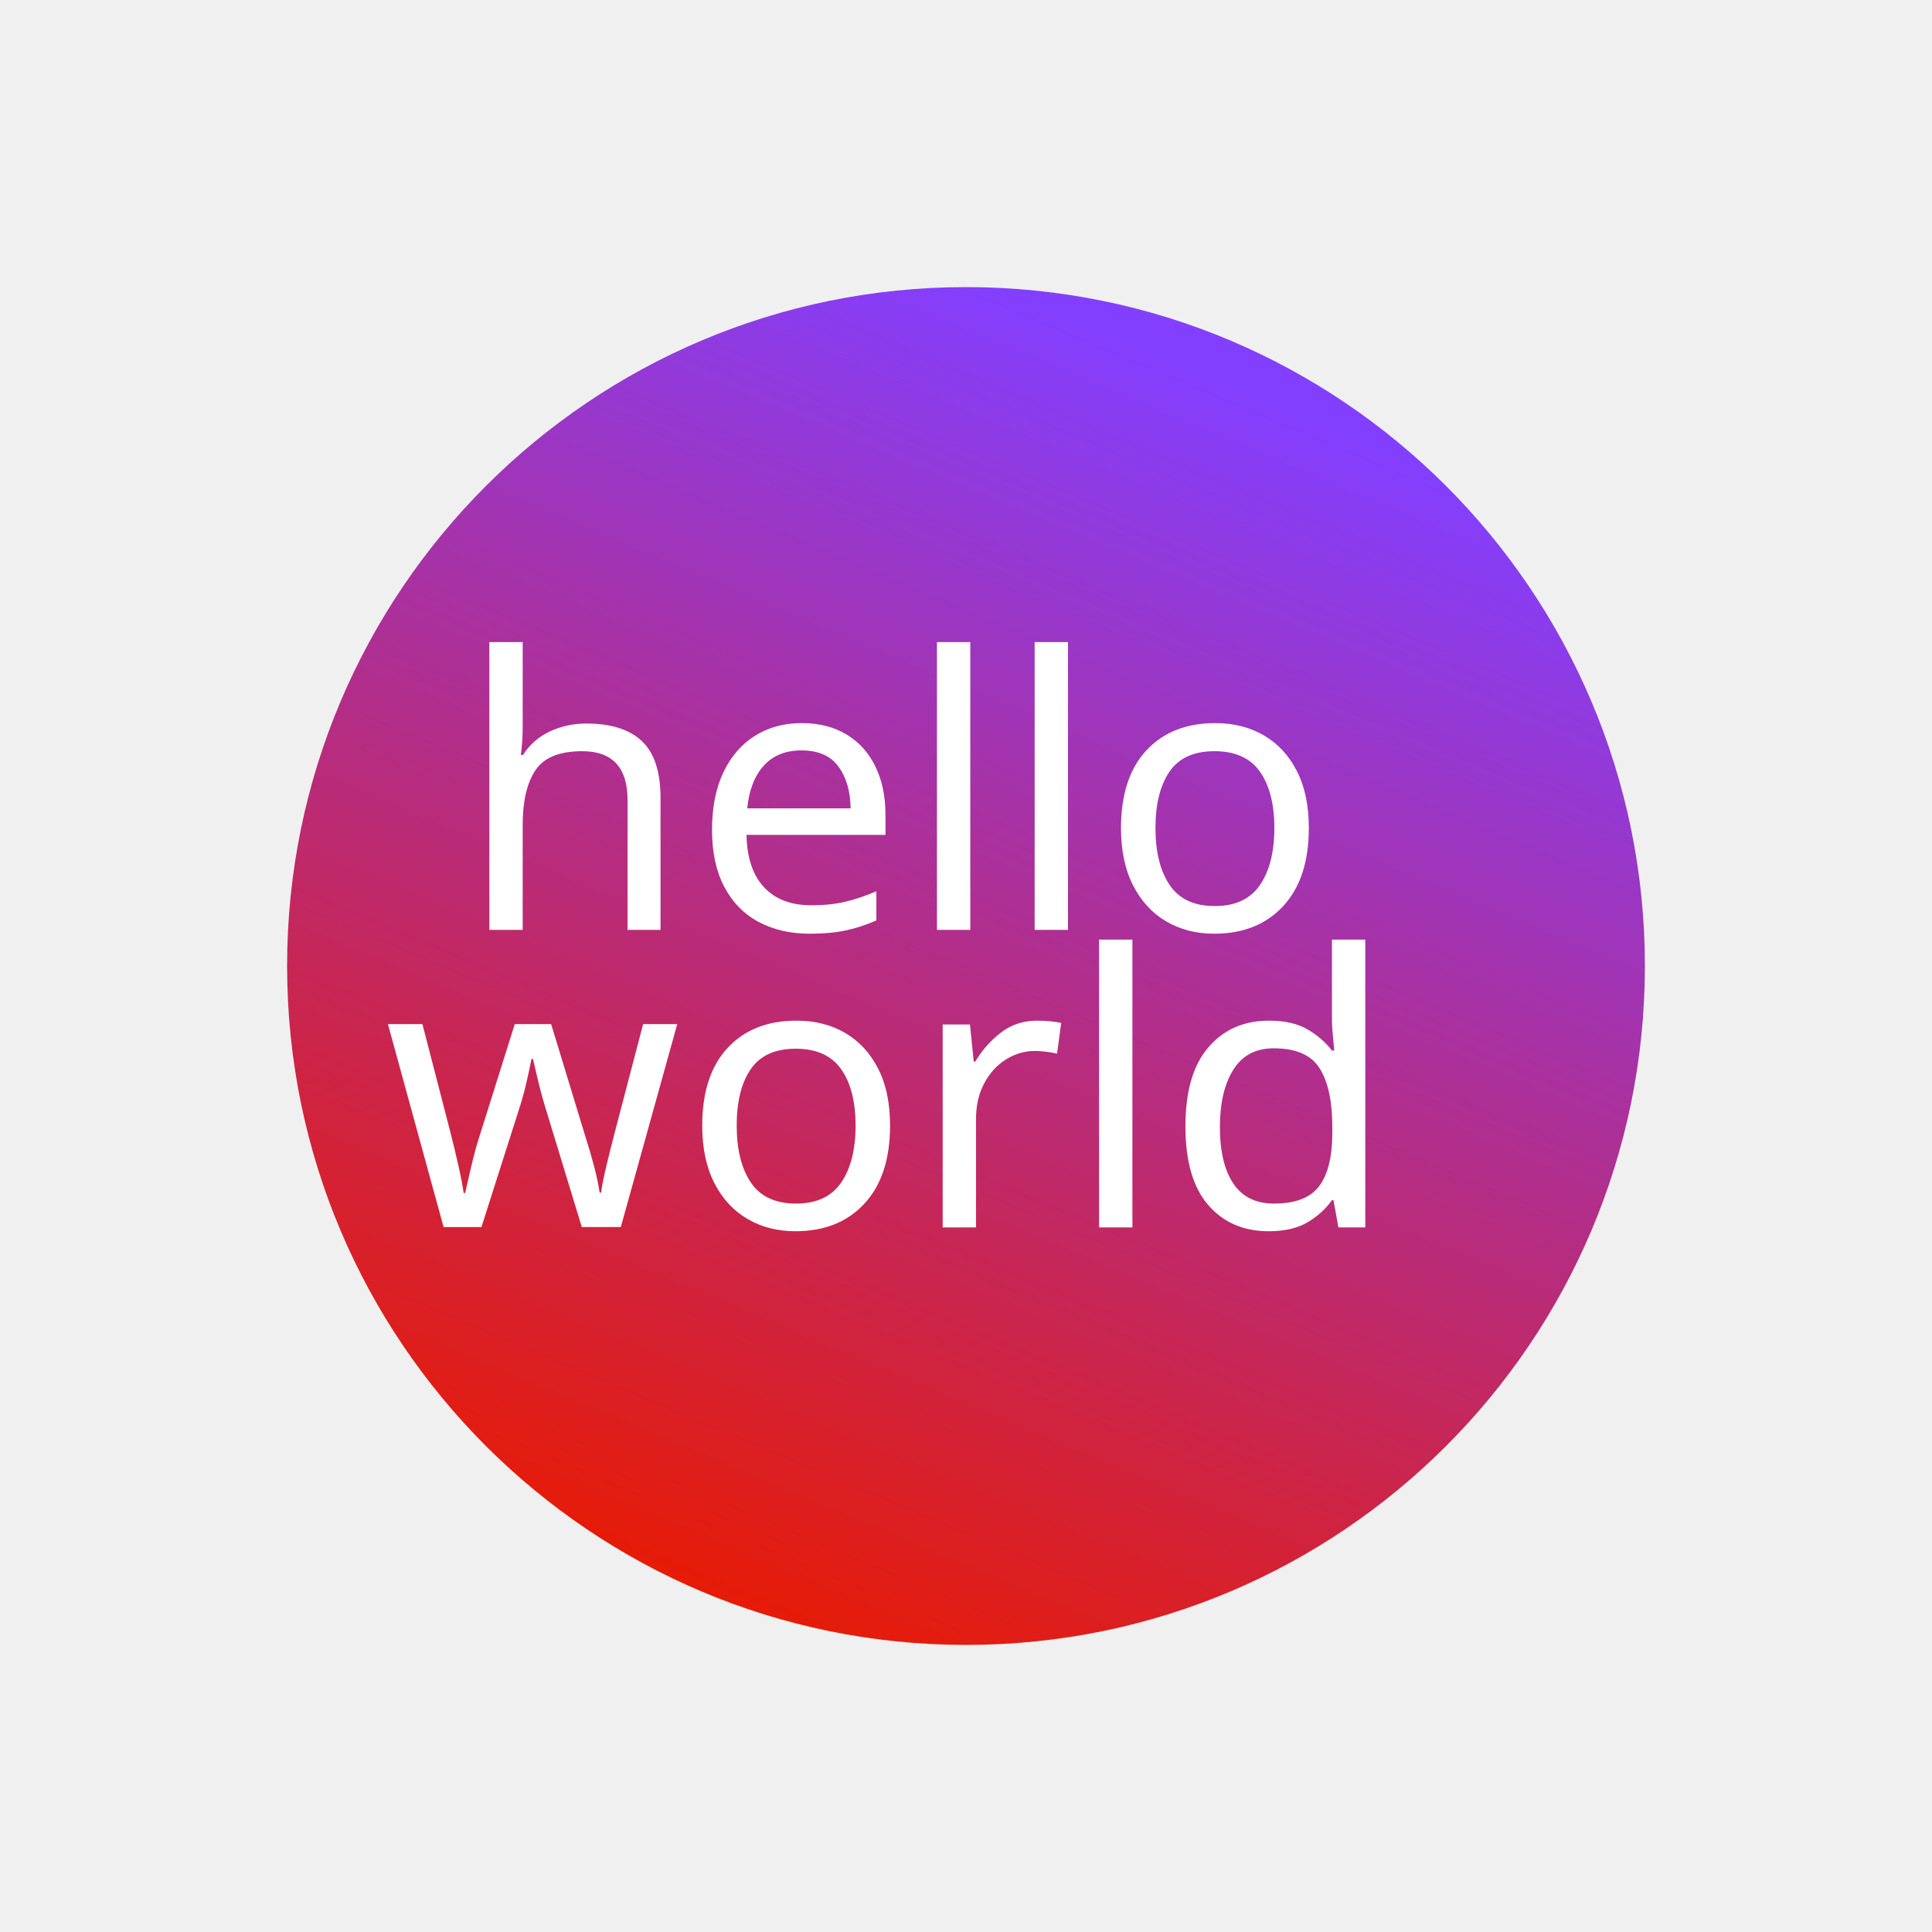
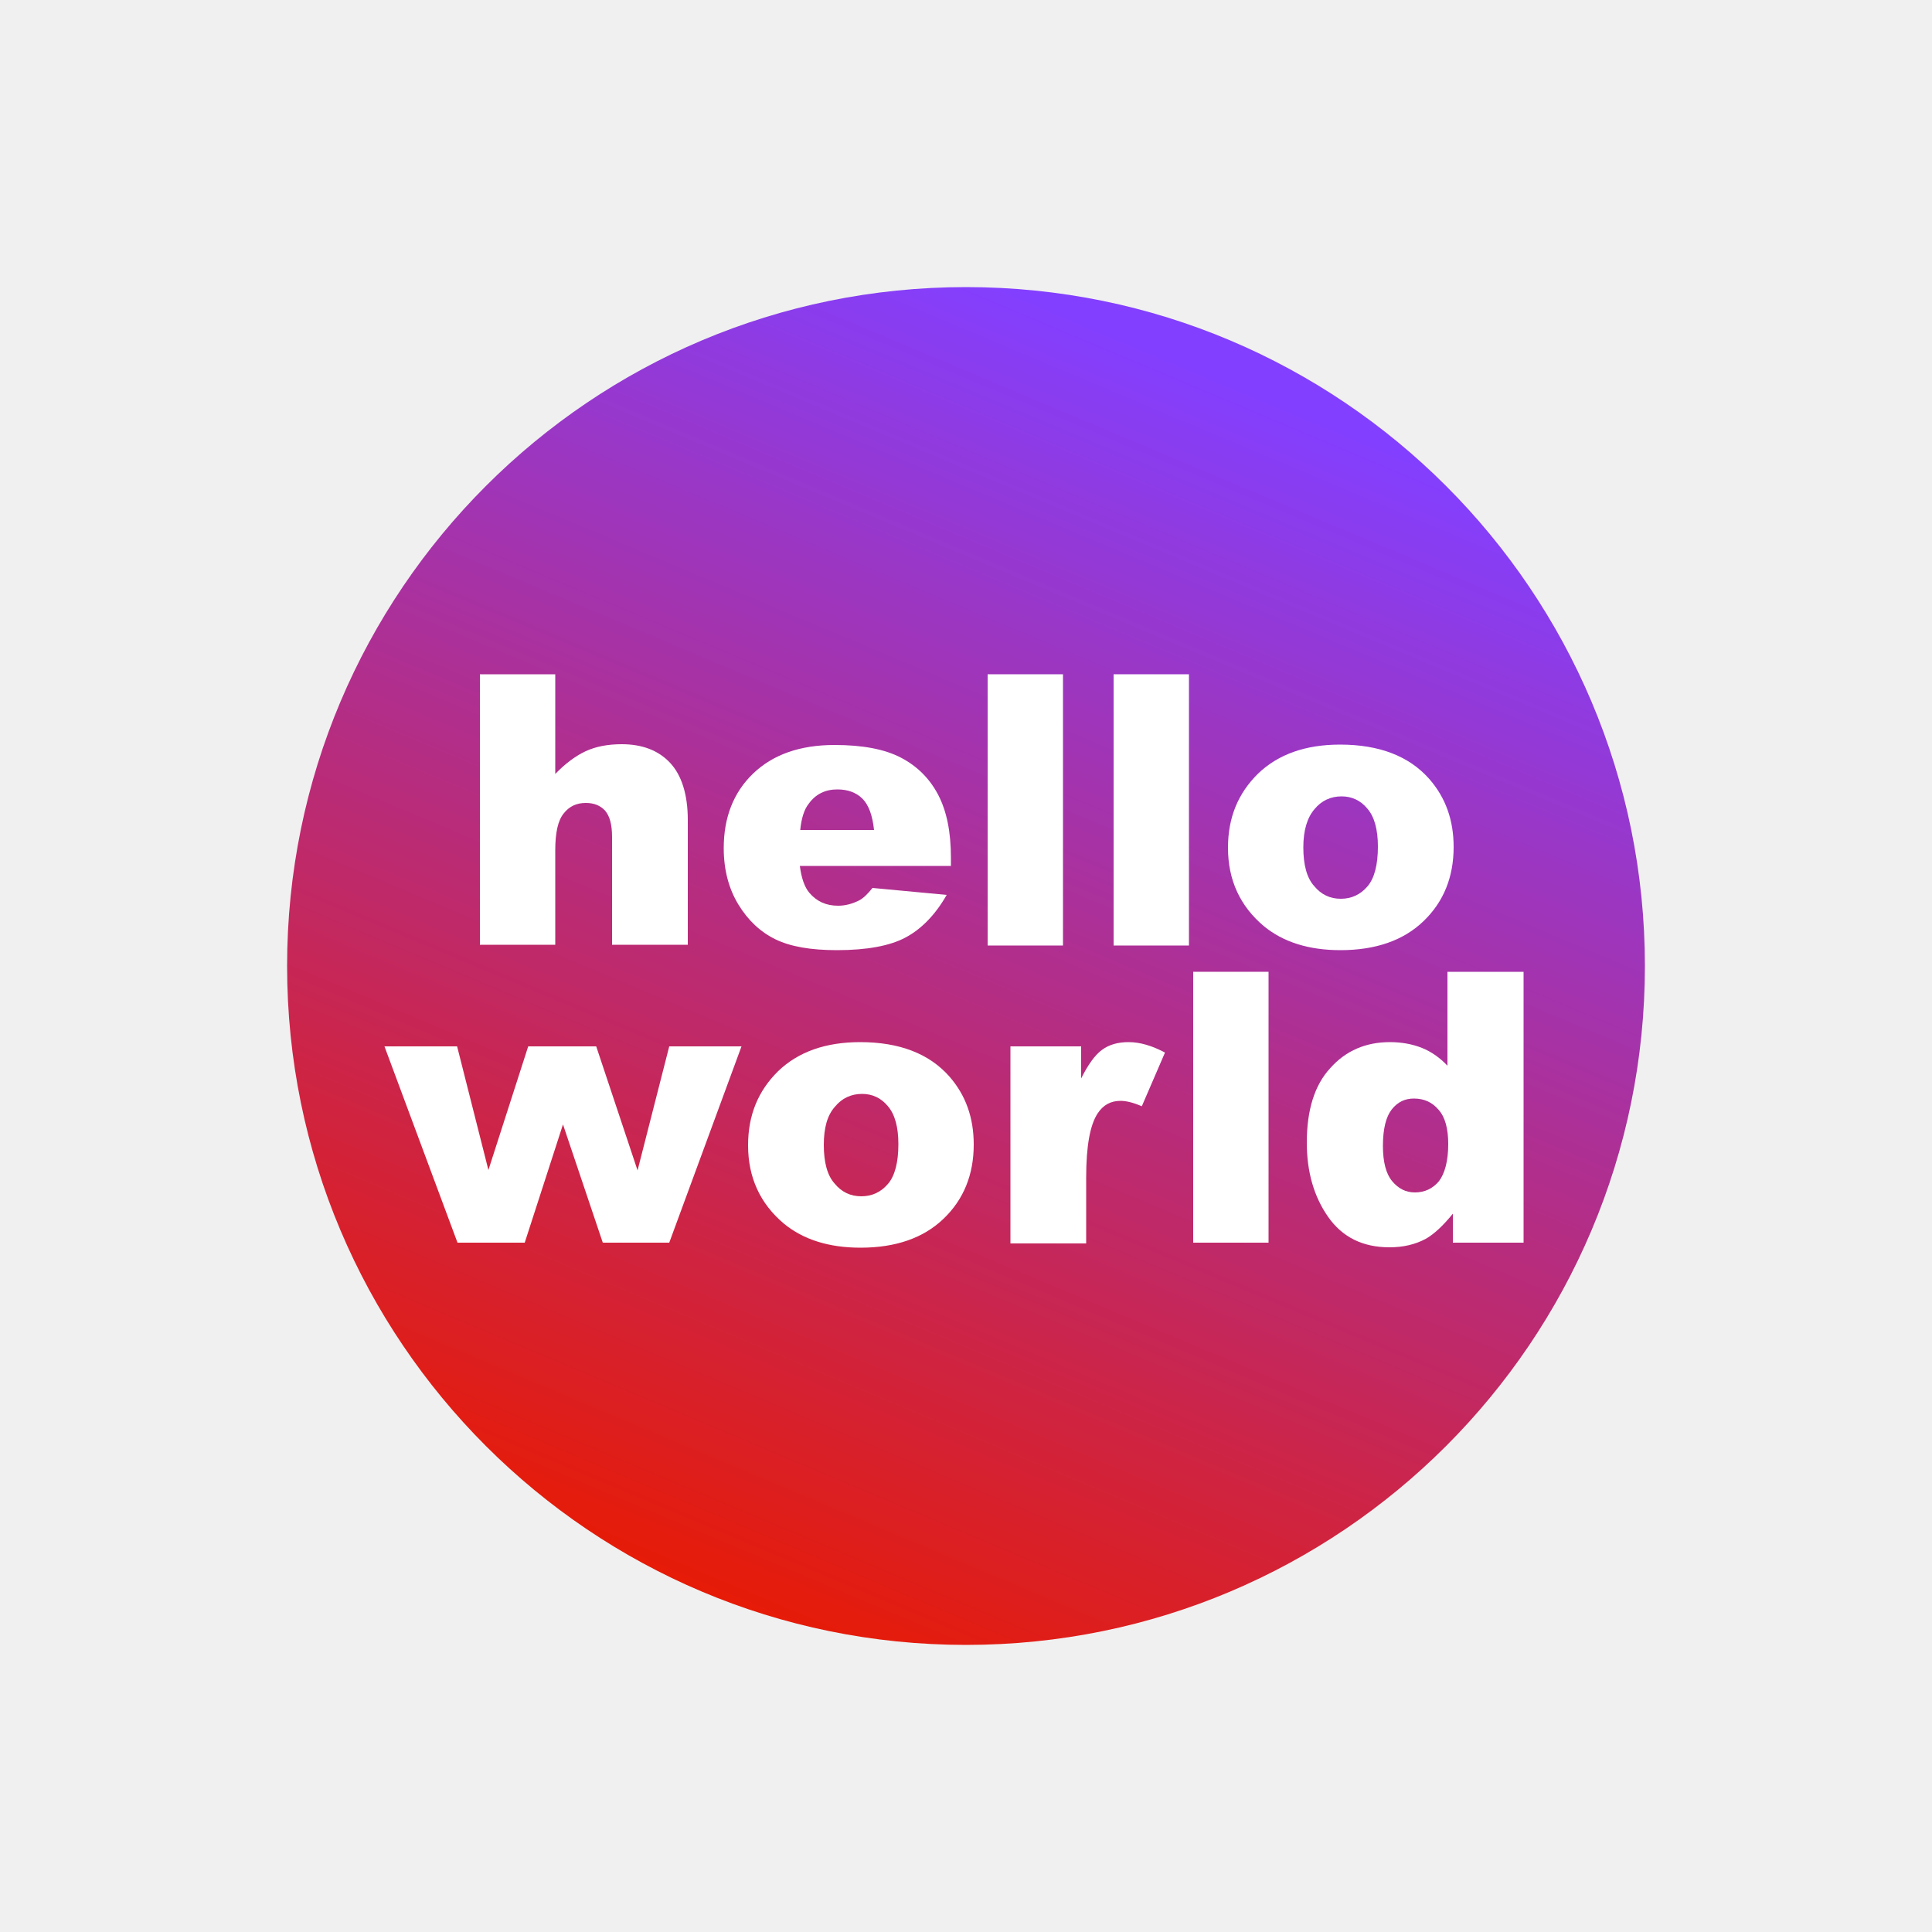
<svg xmlns="http://www.w3.org/2000/svg" version="1.1" id="Слой_1" x="0px" y="0px" viewBox="0 0 500 500" style="enable-background:new 0 0 500 500;" xml:space="preserve">
  <style type="text/css">
	.st0{fill:url(#SVGID_1_);}
	.st1{fill:none;}
- 	.st2{fill:#FFFFFF;}
- 	.st3{font-family:'Arial-Black';}
- 	.st4{font-size:98px;}
+ 	.st2{enable-background:new    ;}
+ 	.st3{fill:#FFFFFF;}
</style>
-   <linearGradient id="SVGID_1_" gradientUnits="userSpaceOnUse" x1="314.411" y1="96.956" x2="178.085" y2="420.874">
+   <linearGradient id="SVGID_1_" gradientUnits="userSpaceOnUse" x1="314.411" y1="403.044" x2="178.064" y2="79.076" gradientTransform="matrix(1 0 0 -1 0 500)">
    <stop offset="0" style="stop-color:#833FFF" />
    <stop offset="1" style="stop-color:#E91A00" />
    <stop offset="1" style="stop-color:#FF317F" />
    <stop offset="1" style="stop-color:#FF7D15" />
  </linearGradient>
  <circle class="st0" cx="250" cy="250" r="175.7" />
  <rect x="84.4" y="170.5" class="st1" width="329.2" height="191.9" />
-   <text transform="matrix(1 0 0 1 118.3177 240.6586)">
-     <tspan x="0" y="0" class="st2 st3 st4">hello </tspan>
-     <tspan x="-19" y="77" class="st2 st3 st4">world</tspan>
-   </text>
+   <g class="st2">
+     <path class="st3" d="M124.2,174.5h19.5v25.8c2.6-2.7,5.3-4.7,7.9-5.9c2.6-1.2,5.7-1.8,9.3-1.8c5.3,0,9.5,1.6,12.5,4.8   c3,3.2,4.6,8.2,4.6,14.8v32.3h-19.6v-27.9c0-3.2-0.6-5.4-1.8-6.8c-1.2-1.3-2.8-2-5-2c-2.4,0-4.3,0.9-5.7,2.7   c-1.5,1.8-2.2,5-2.2,9.6v24.4h-19.5V174.5z" />
+     <path class="st3" d="M246,224.1h-39c0.4,3.1,1.2,5.5,2.5,7c1.9,2.2,4.3,3.3,7.4,3.3c1.9,0,3.7-0.5,5.5-1.4c1.1-0.6,2.2-1.7,3.4-3.2   l19.2,1.8c-2.9,5.1-6.5,8.8-10.6,11c-4.1,2.2-10.1,3.3-17.8,3.3c-6.7,0-12-0.9-15.9-2.8c-3.9-1.9-7.1-4.9-9.6-9   c-2.5-4.1-3.8-9-3.8-14.6c0-7.9,2.5-14.4,7.6-19.3c5.1-4.9,12.1-7.4,21.1-7.4c7.3,0,13,1.1,17.2,3.3s7.4,5.4,9.6,9.6   c2.2,4.2,3.3,9.6,3.3,16.3V224.1z M226.2,214.8c-0.4-3.8-1.4-6.5-3-8.1c-1.6-1.6-3.8-2.4-6.5-2.4c-3.1,0-5.6,1.2-7.4,3.7   c-1.2,1.5-1.9,3.8-2.2,6.8H226.2z" />
+     <path class="st3" d="M255.6,174.5h19.5v70.2h-19.5V174.5z" />
+     <path class="st3" d="M288.2,174.5h19.5v70.2h-19.5V174.5z" />
+     <path class="st3" d="M317.8,219.4c0-7.8,2.6-14.1,7.8-19.2c5.2-5,12.3-7.5,21.2-7.5c10.2,0,17.9,3,23.1,8.9   c4.2,4.8,6.3,10.6,6.3,17.6c0,7.8-2.6,14.2-7.8,19.2c-5.2,5-12.4,7.5-21.5,7.5c-8.2,0-14.8-2.1-19.8-6.2   C320.9,234.5,317.8,227.7,317.8,219.4z M337.3,219.3c0,4.5,0.9,7.9,2.8,10c1.8,2.2,4.1,3.3,6.9,3.3c2.8,0,5.1-1.1,6.9-3.2   c1.8-2.1,2.7-5.6,2.7-10.3c0-4.4-0.9-7.7-2.7-9.8c-1.8-2.2-4.1-3.2-6.7-3.2c-2.8,0-5.2,1.1-7,3.3   C338.3,211.6,337.3,214.9,337.3,219.3z" />
+   </g>
+   <g class="st2">
+     <path class="st3" d="M99.5,270.8h18.8l8.1,32l10.3-32h17.6l10.7,32.1l8.2-32.1h18.7l-18.7,50.8H156l-10.3-30.6l-9.9,30.6h-17.4   L99.5,270.8z" />
+     <path class="st3" d="M193.6,296.4c0-7.8,2.6-14.1,7.8-19.2c5.2-5,12.3-7.5,21.2-7.5c10.2,0,17.9,3,23.1,8.9   c4.2,4.8,6.3,10.6,6.3,17.6c0,7.8-2.6,14.2-7.8,19.2c-5.2,5-12.4,7.5-21.5,7.5c-8.2,0-14.8-2.1-19.8-6.2   C196.7,311.5,193.6,304.7,193.6,296.4z M213.2,296.3c0,4.5,0.9,7.9,2.8,10c1.8,2.2,4.1,3.3,6.9,3.3c2.8,0,5.1-1.1,6.9-3.2   c1.8-2.1,2.7-5.6,2.7-10.3c0-4.4-0.9-7.7-2.7-9.8c-1.8-2.2-4.1-3.2-6.7-3.2c-2.8,0-5.2,1.1-7,3.3   C214.1,288.6,213.2,291.9,213.2,296.3z" />
+     <path class="st3" d="M261.6,270.8h18.2v8.3c1.8-3.6,3.6-6.1,5.4-7.4c1.9-1.4,4.2-2,6.9-2c2.9,0,6,0.9,9.4,2.7l-6,13.9   c-2.3-1-4.1-1.4-5.5-1.4c-2.6,0-4.5,1.1-5.9,3.2c-2,3-3,8.5-3,16.7v17h-19.6V270.8z" />
+     <path class="st3" d="M308.8,251.5h19.5v70.1h-19.5V251.5z" />
+     <path class="st3" d="M394.3,251.5v70.1H376v-7.5c-2.6,3.2-4.9,5.3-7,6.5c-2.8,1.5-5.9,2.2-9.4,2.2c-6.9,0-12.2-2.6-15.9-7.9   c-3.7-5.3-5.5-11.7-5.5-19.2c0-8.4,2-14.9,6.1-19.3c4-4.5,9.2-6.7,15.4-6.7c3,0,5.8,0.5,8.3,1.5c2.5,1,4.7,2.6,6.6,4.6v-24.3H394.3   z M374.8,296.1c0-4-0.8-7-2.5-8.9c-1.7-2-3.8-2.9-6.4-2.9c-2.3,0-4.2,0.9-5.7,2.8c-1.5,1.9-2.3,5-2.3,9.5c0,4.1,0.8,7.2,2.4,9.1   c1.6,1.9,3.5,2.9,5.9,2.9c2.5,0,4.6-1,6.2-2.9C373.9,303.7,374.8,300.5,374.8,296.1z" />
+   </g>
</svg>
